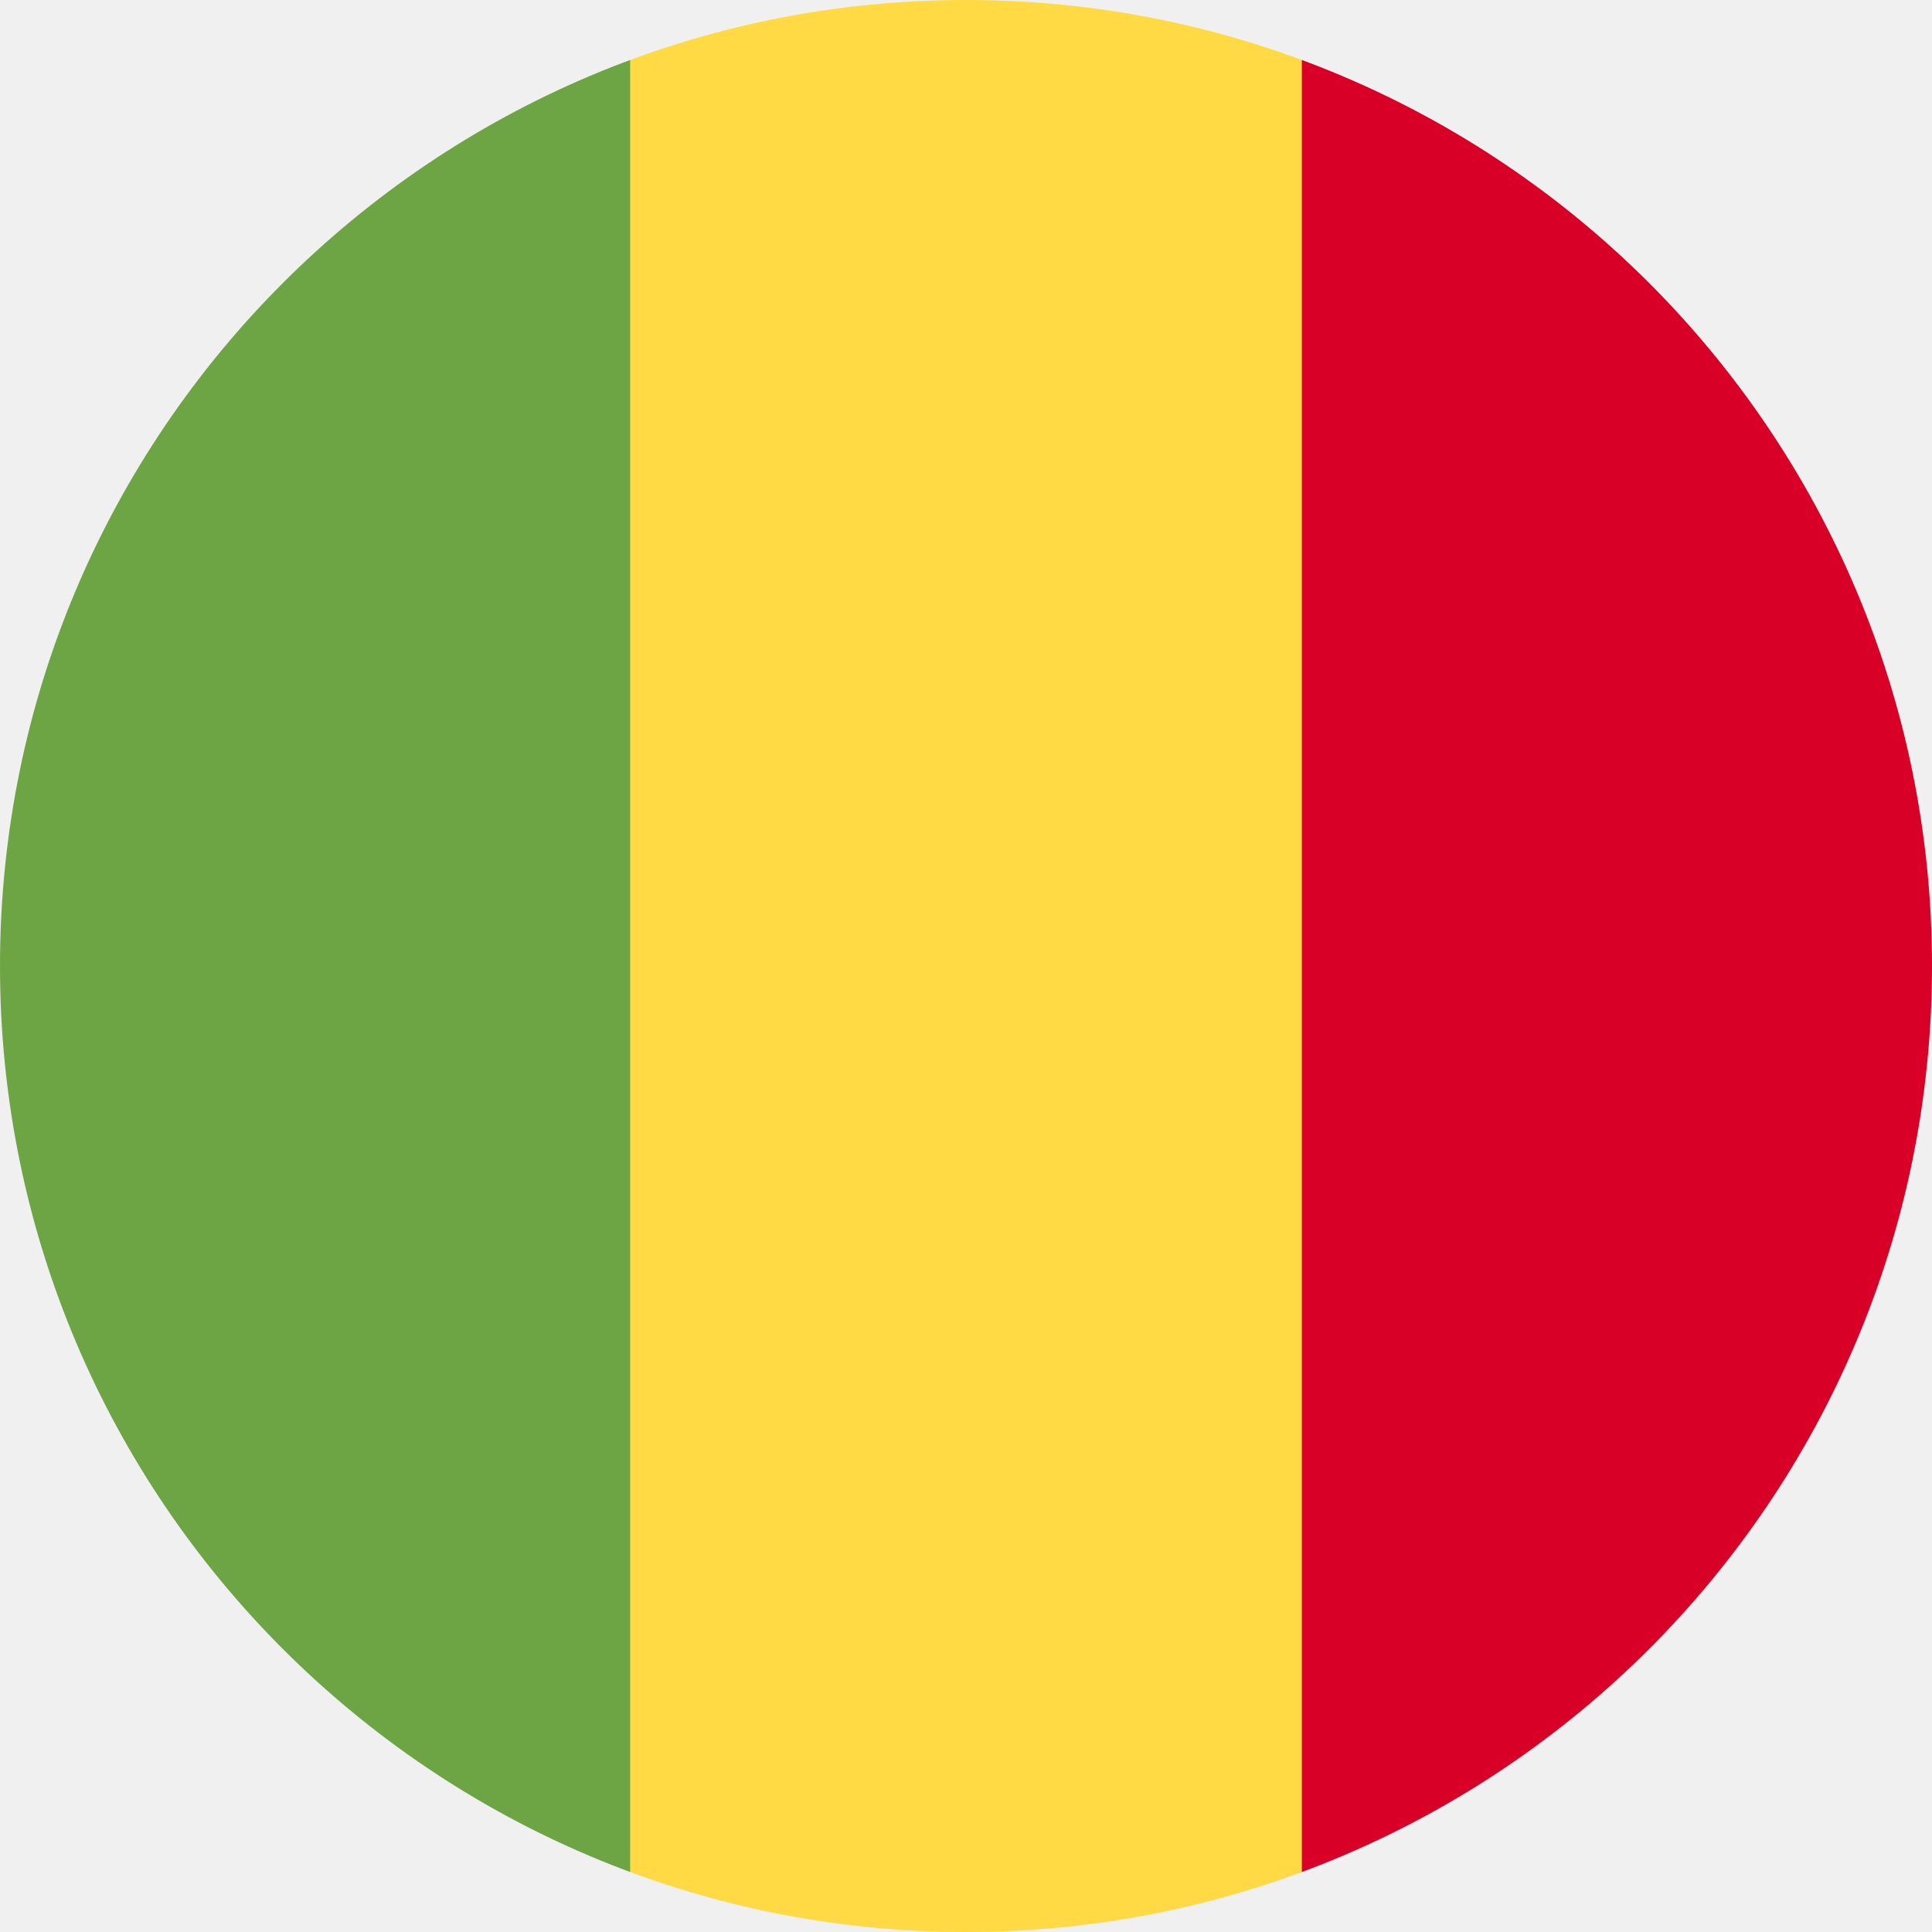
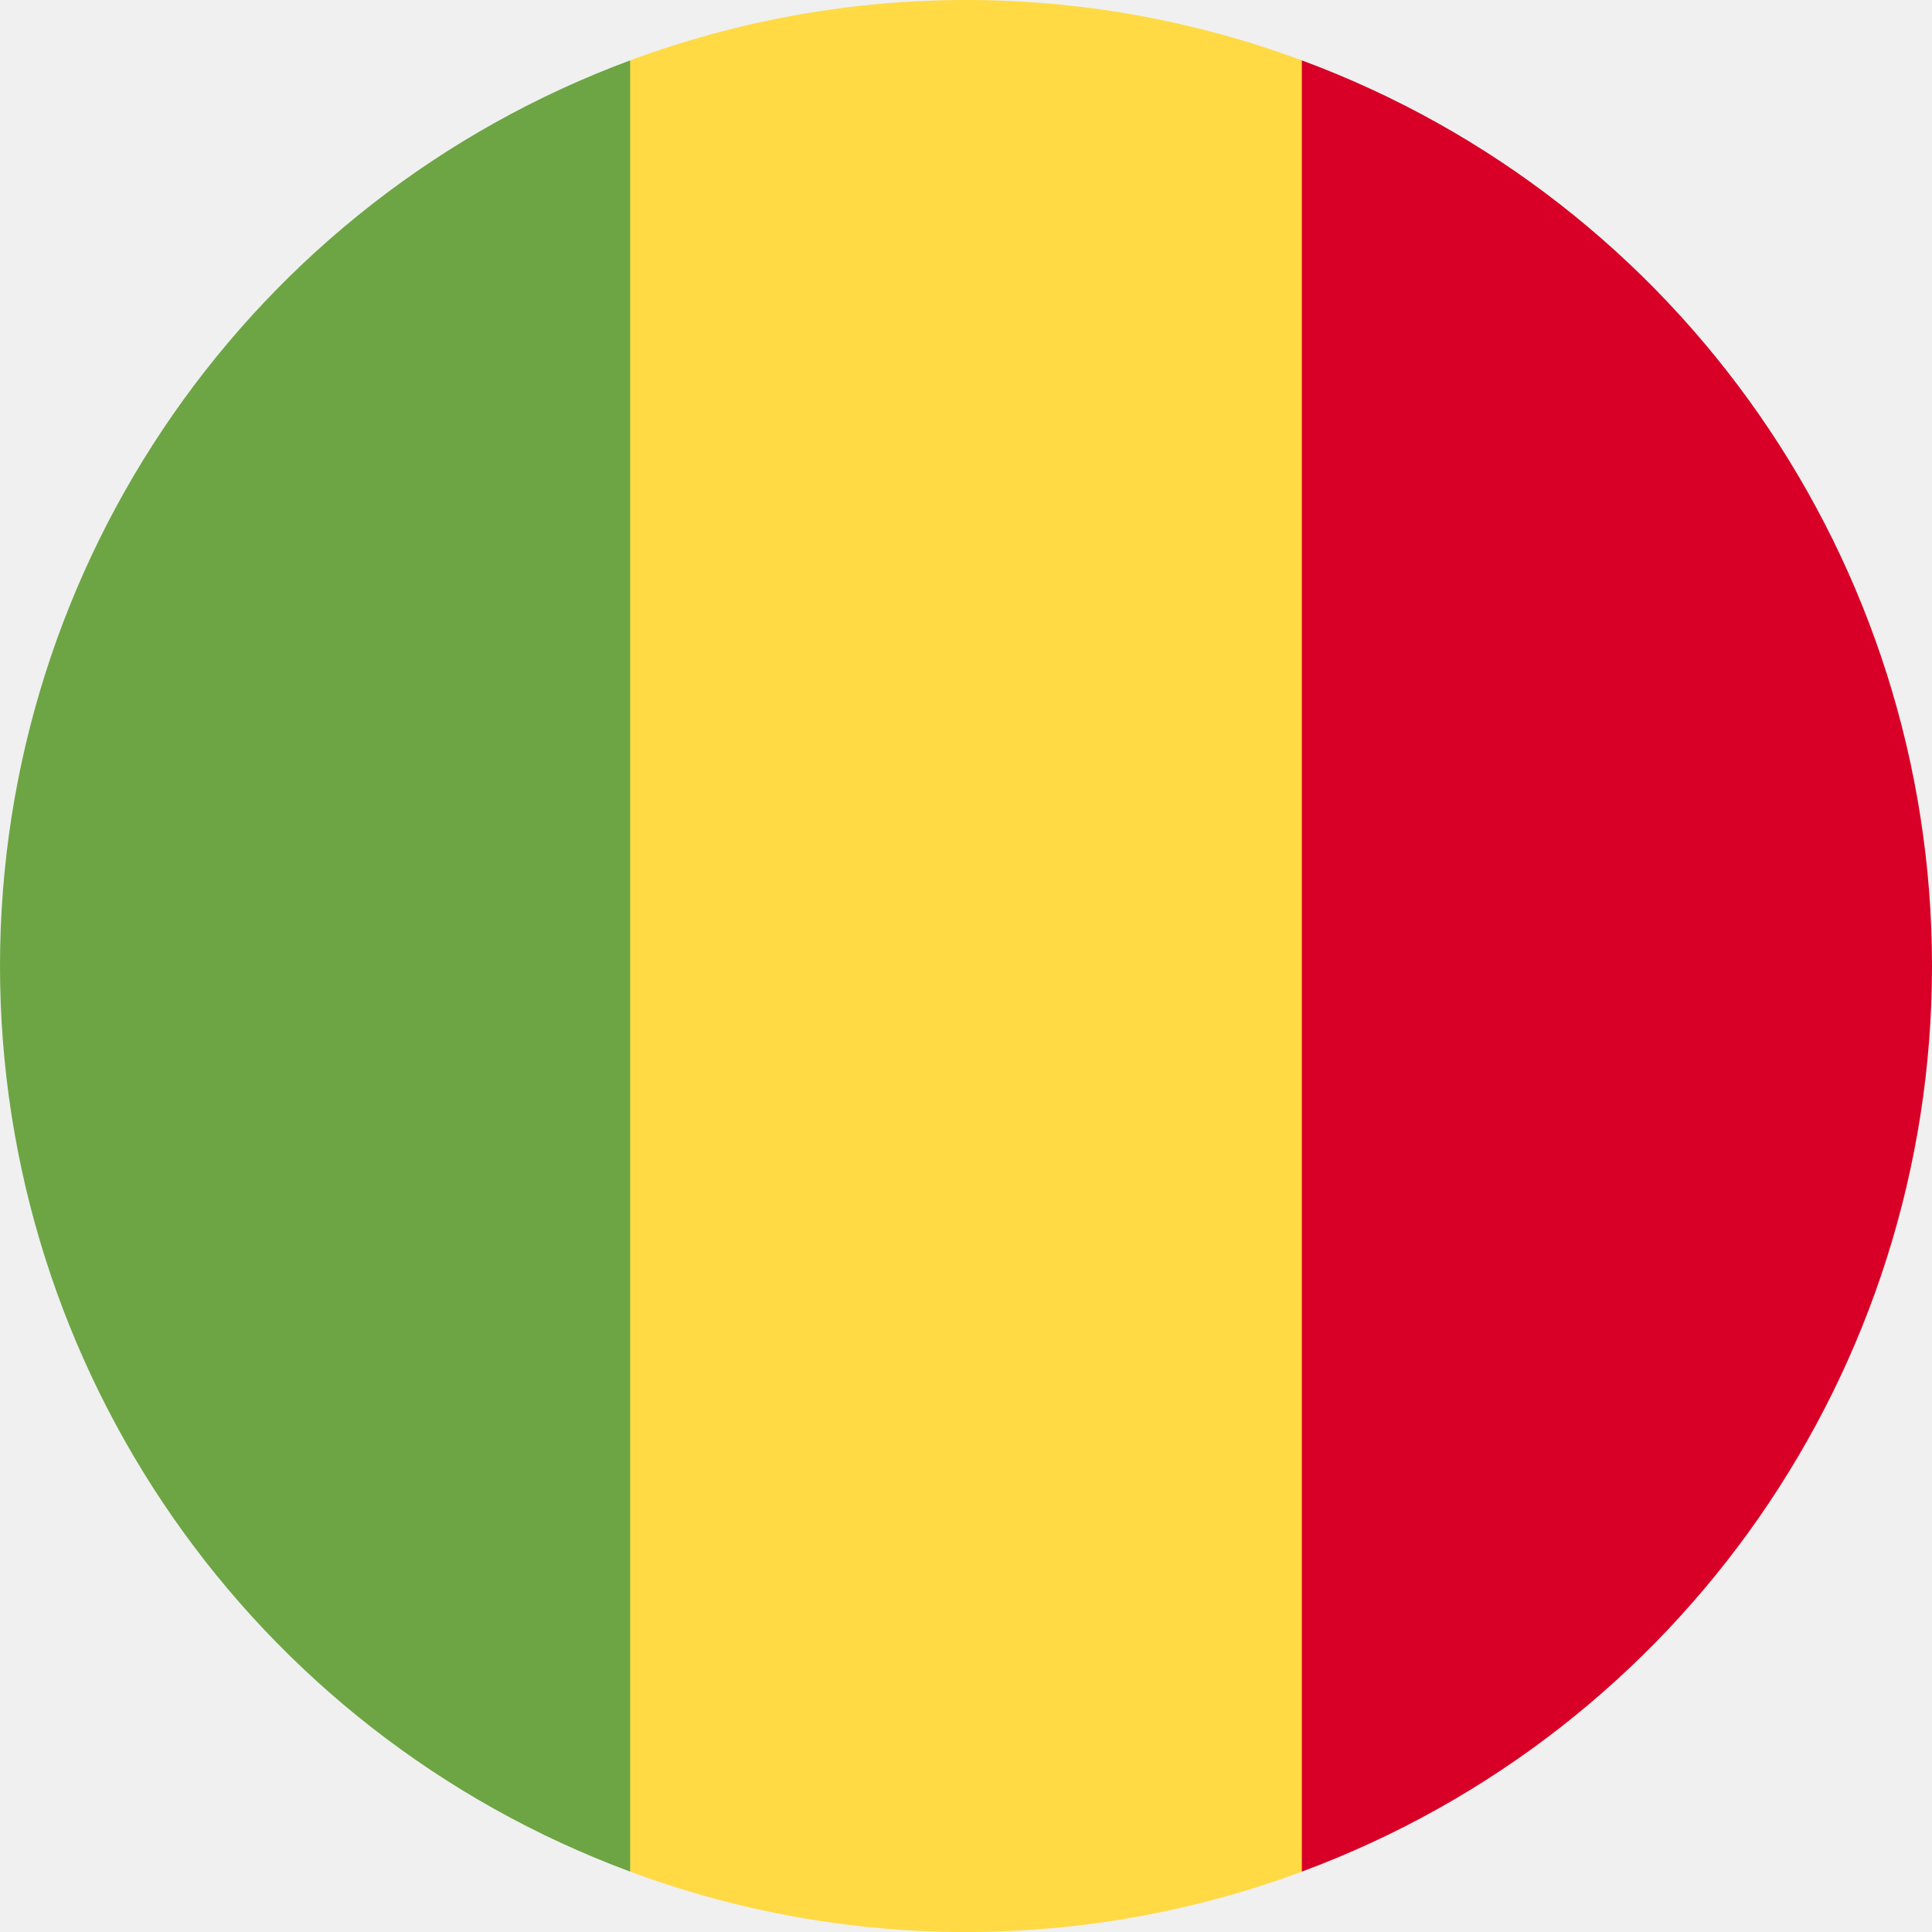
- <svg xmlns="http://www.w3.org/2000/svg" width="512" height="512" viewBox="0 0 512 512">
-   <mask id="a">
-     <circle cx="256" cy="256" r="256" fill="#fff" />
-   </mask>
-   <g mask="url(#a)">
-     <path fill="#ffda44" d="M167 0h178l25.9 252.3L345 512H167l-29.8-253.4z" />
-     <path fill="#6da544" d="M0 0h167v512H0z" />
-     <path fill="#d80027" d="M345 0h167v512H345z" />
-   </g>
+ <svg xmlns="http://www.w3.org/2000/svg" viewBox="0 0 512 512">
+   <path fill="#ffda44" d="M345 16a255.5 255.5 0 0 0-178 0l-22.3 240L167 496a255.4 255.4 0 0 0 178 0l22.3-240L345 16z" />
+   <path fill="#d80027" d="M512 256A256 256 0 0 0 345 16v480a256 256 0 0 0 167-240z" />
+   <path fill="#6da544" d="M0 256a256 256 0 0 0 167 240V16A256 256 0 0 0 0 256z" />
</svg>
